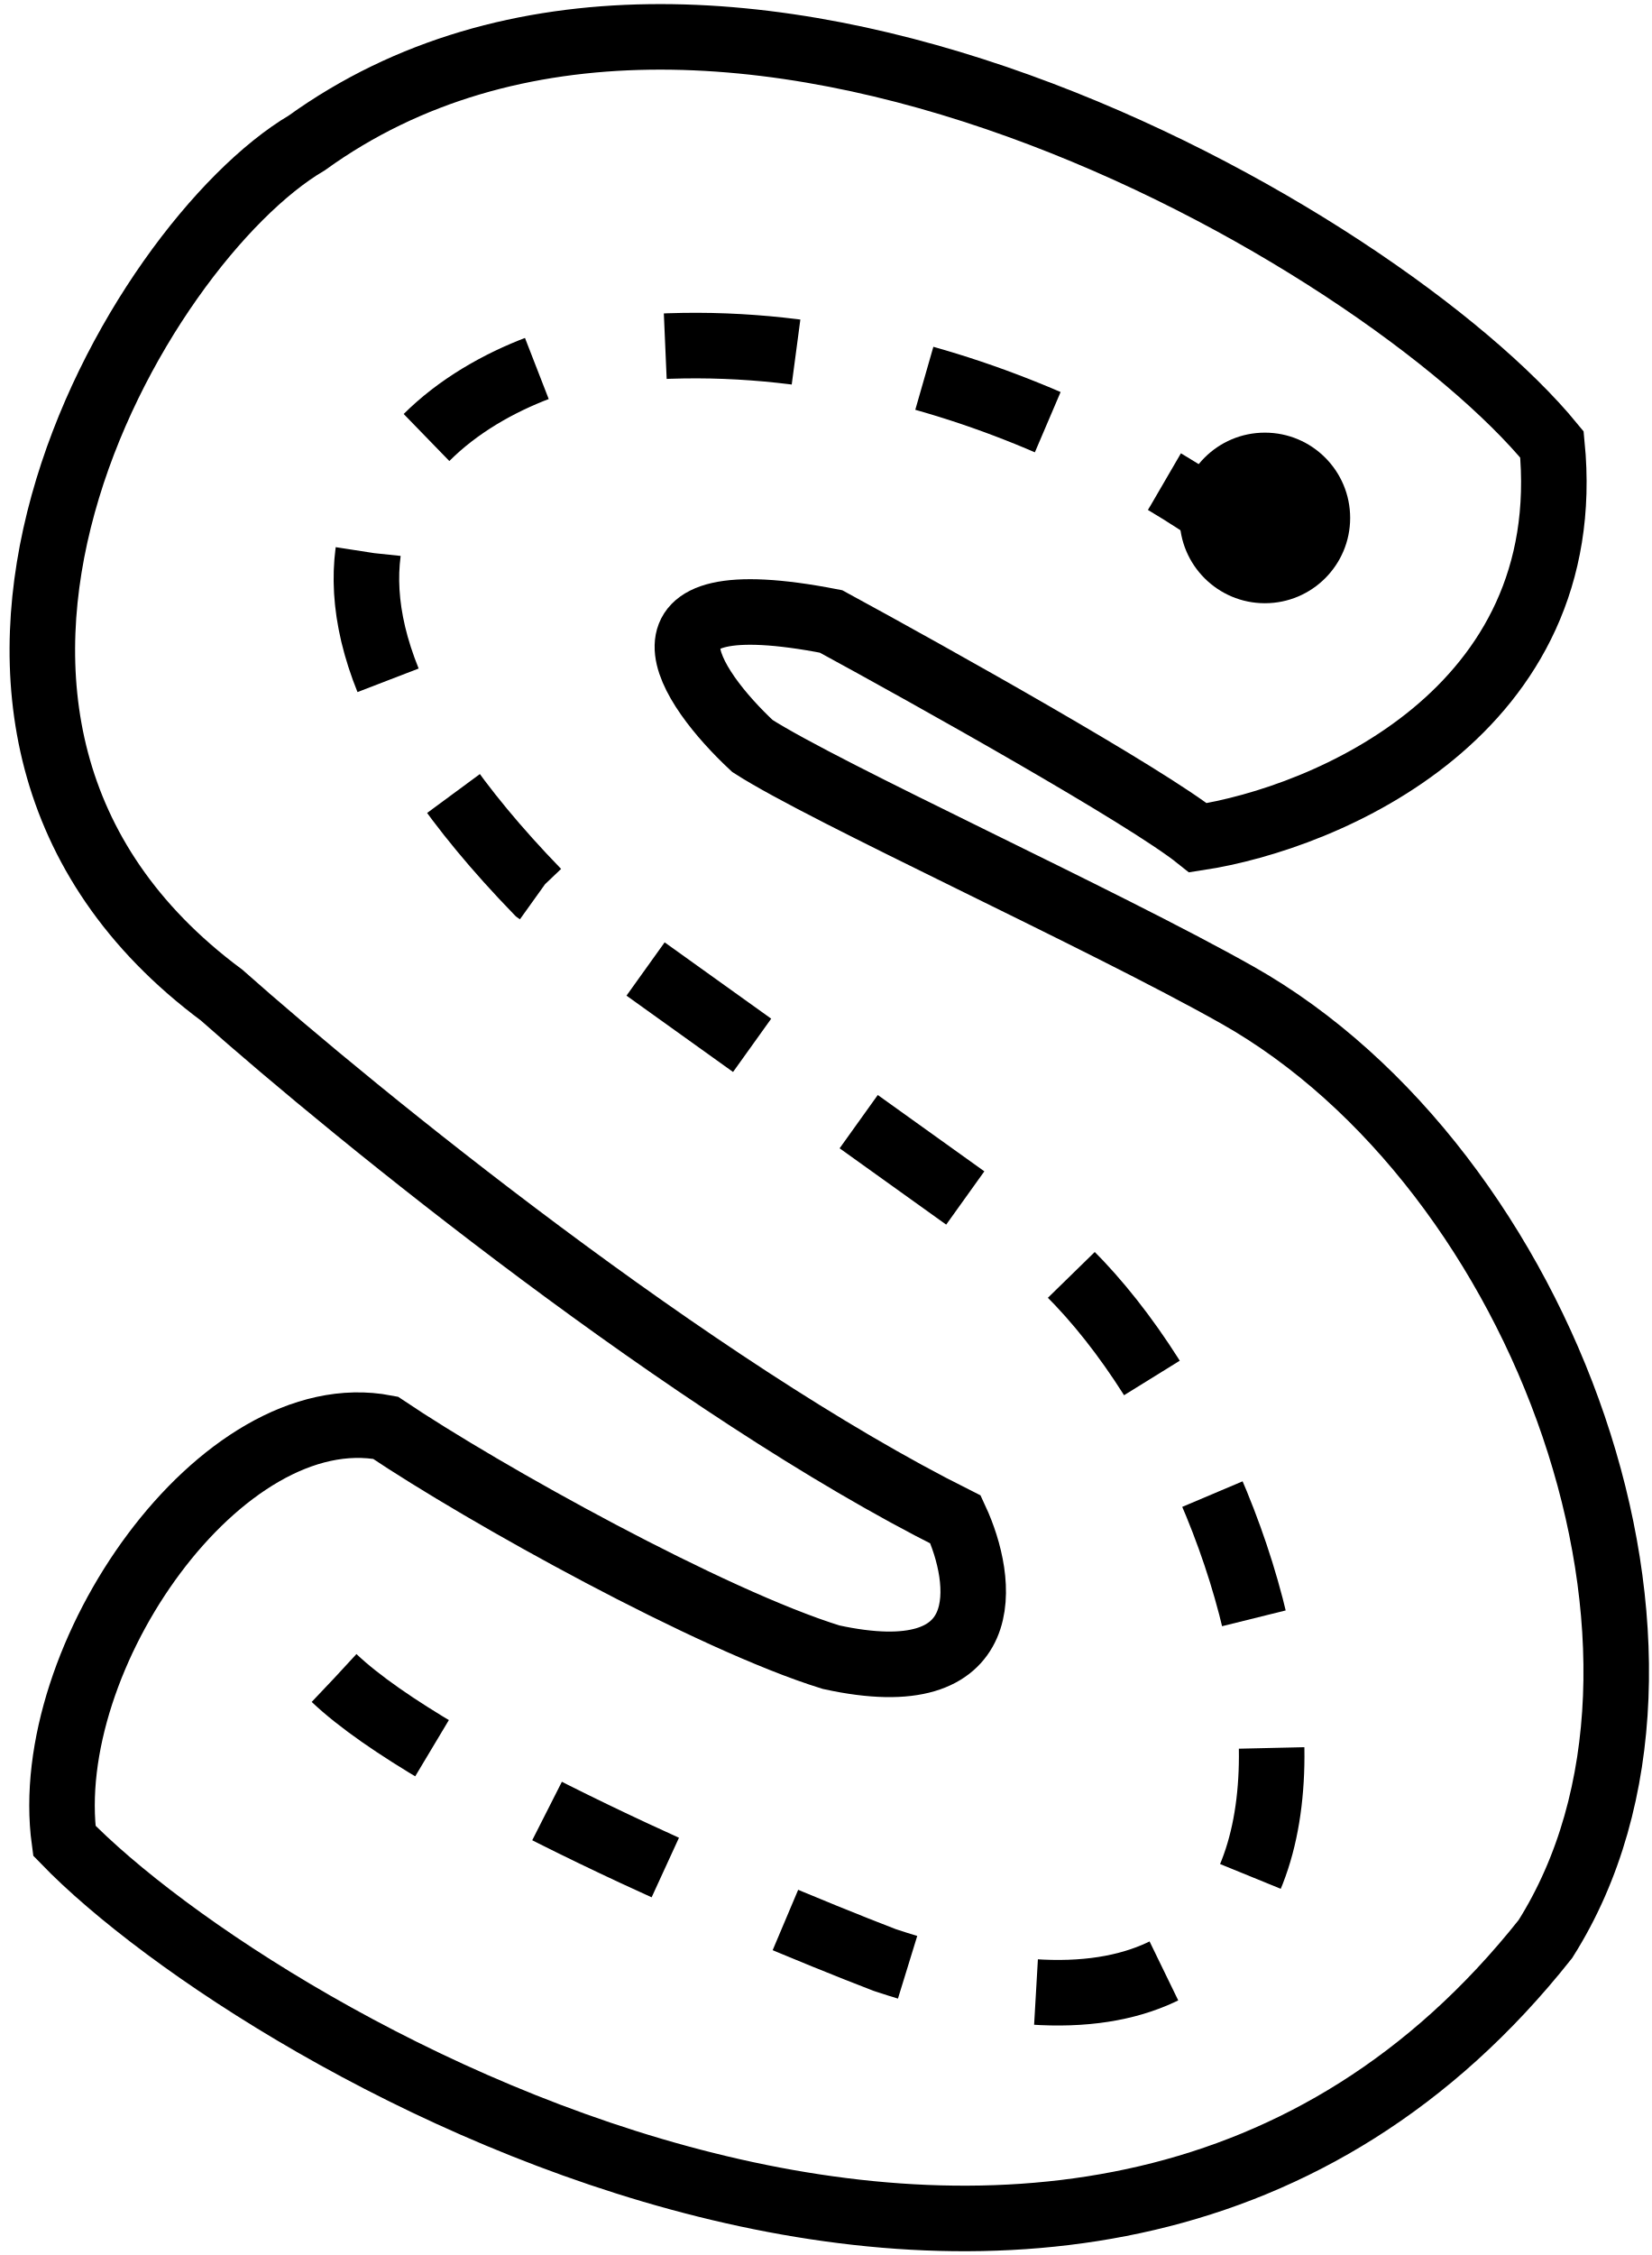
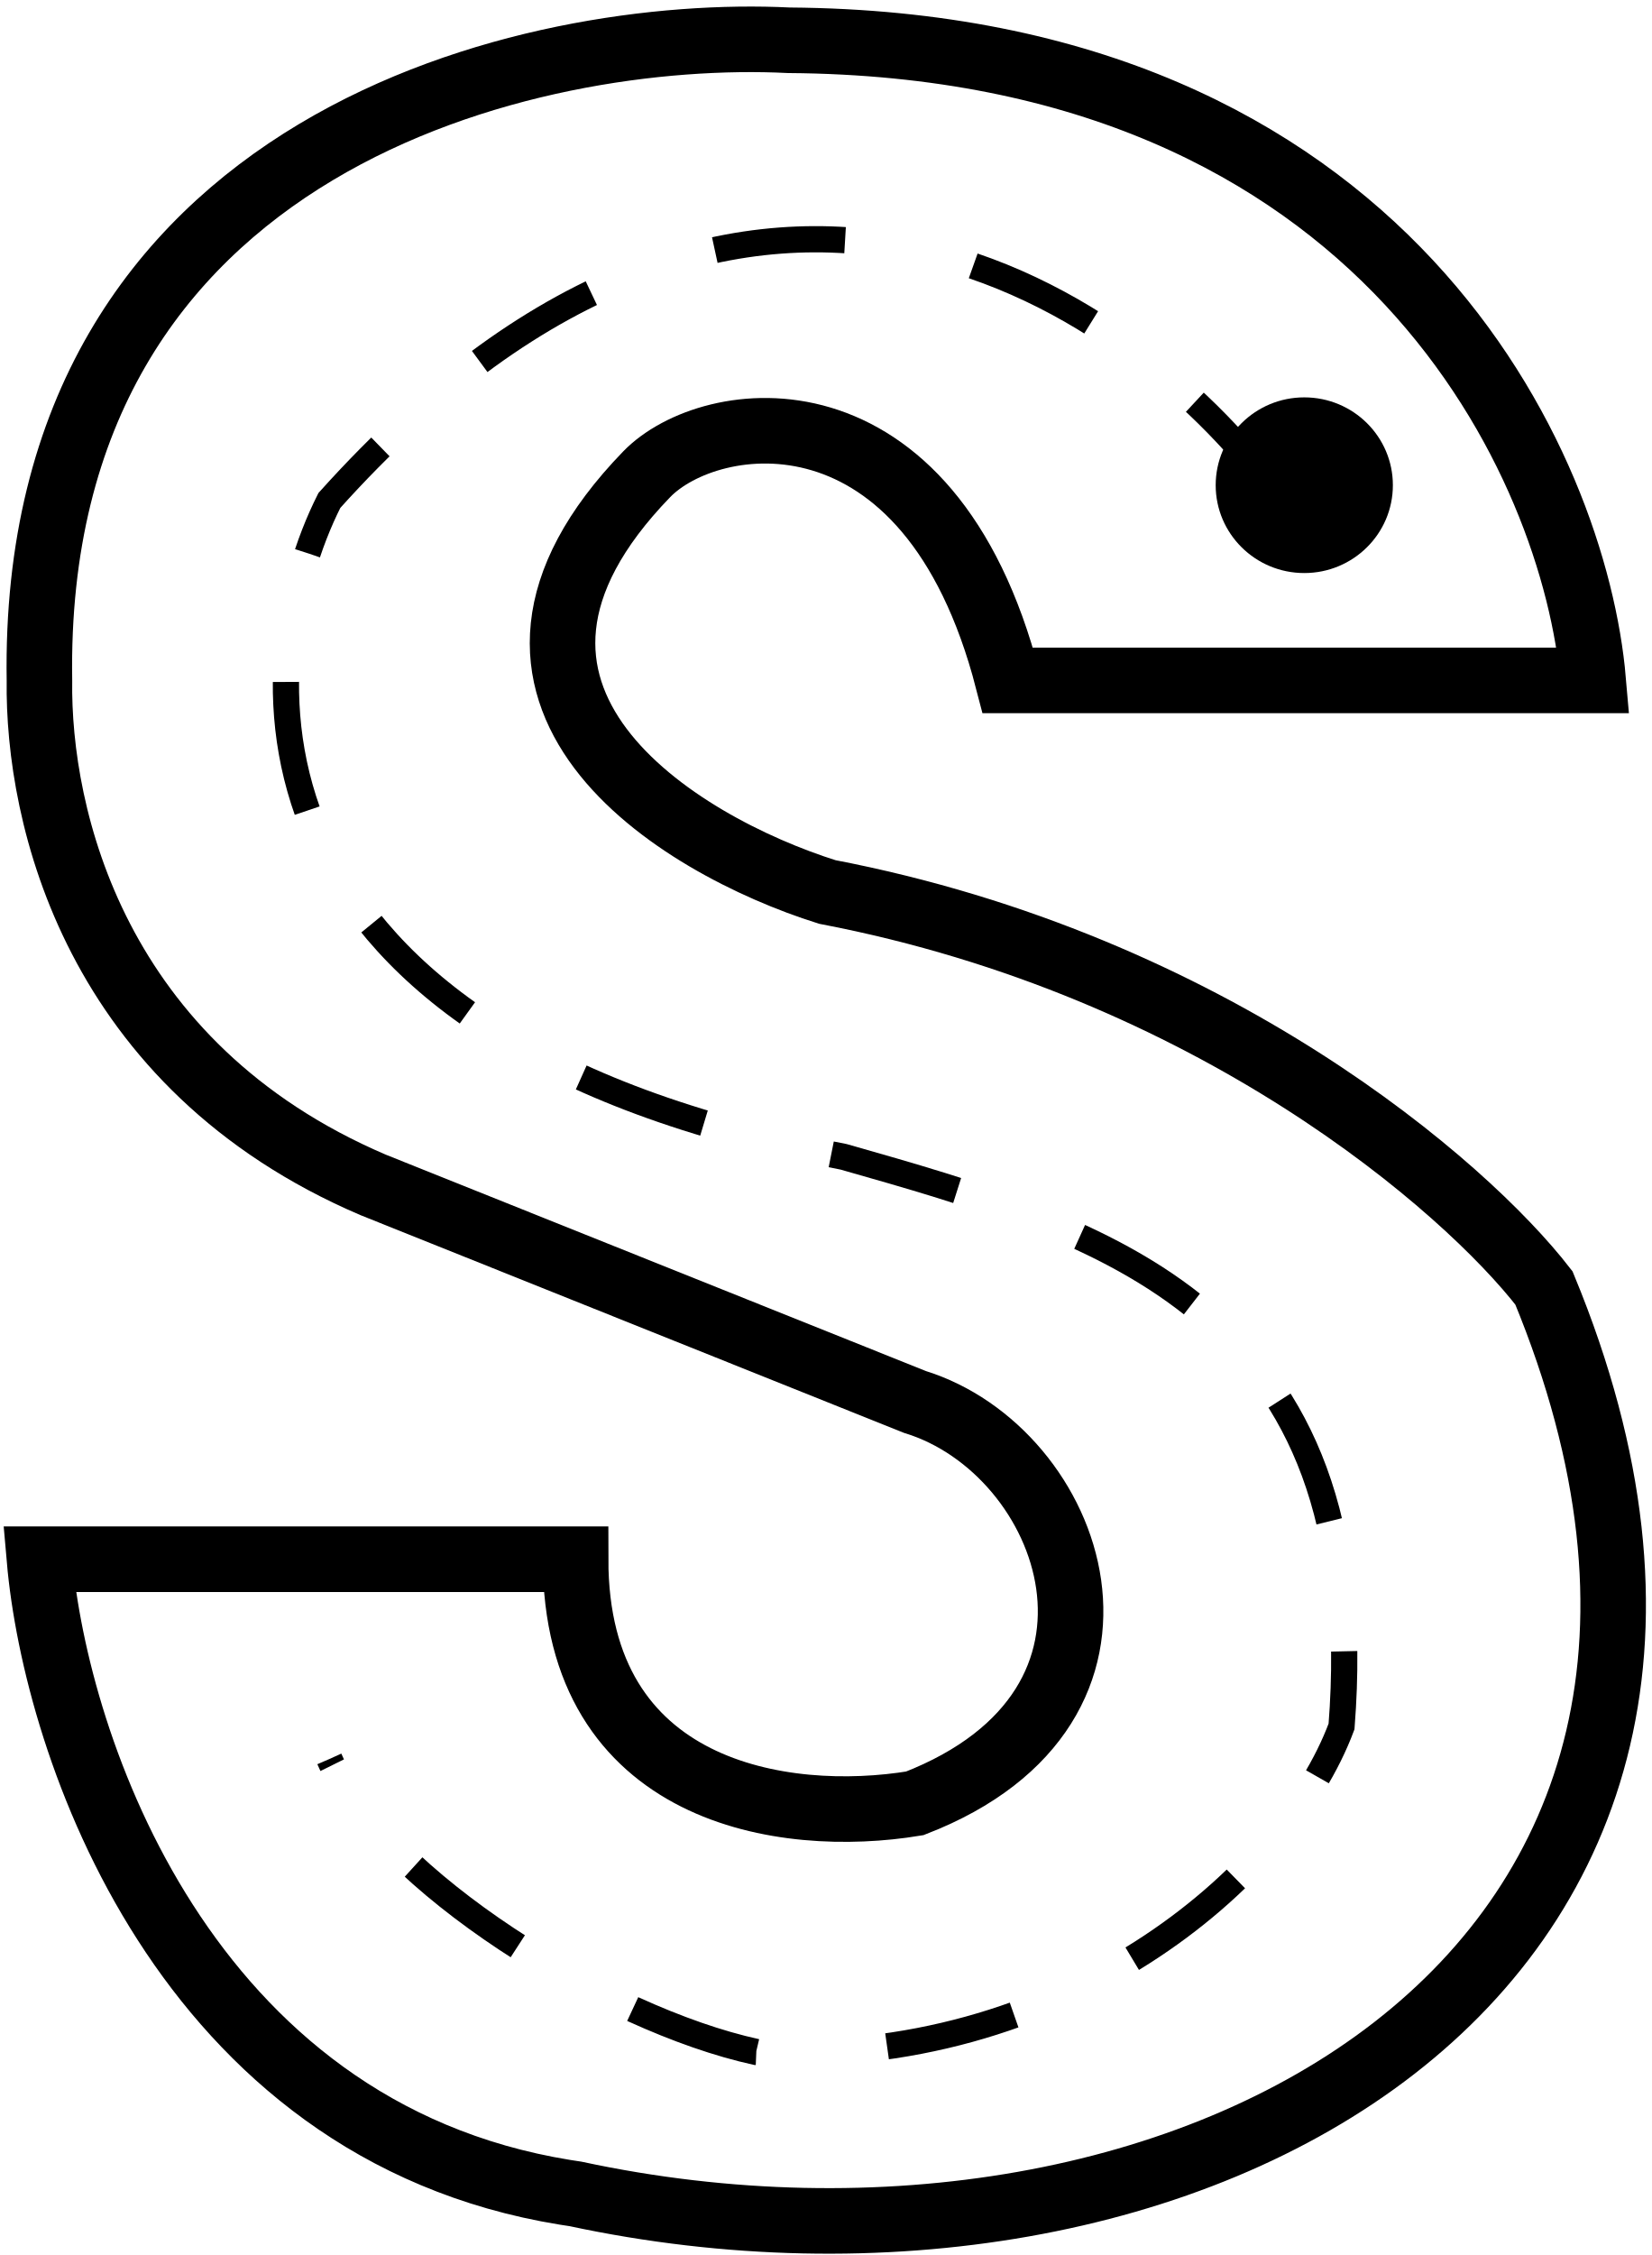
<svg xmlns="http://www.w3.org/2000/svg" width="126" height="172" viewBox="0 0 126 172" fill="none">
-   <path d="M118.408 33.901C120.408 54.301 101.242 62.401 91.408 63.901C87.409 60.701 71.075 51.568 63.408 47.401C47.008 44.202 52.575 52.401 57.408 56.901C63 60.5 84.075 70.068 94.408 75.901C117.908 89.168 131.5 126.401 117.908 147.901C82.708 192.301 20 156 4.908 140.401C3 126.401 16.908 106.5 29.408 108.901C37 114 54.241 123.568 63.408 126.401C76.208 129.201 75.075 120.568 72.908 115.901C52.908 105.901 27.241 85.068 16.908 75.901C-11.092 55.102 10.5 18.5 23.408 10.901C54.5 -11.5 105.408 18.068 118.408 33.901Z" stroke="black" stroke-width="5" />
-   <circle cx="6.506" cy="6.506" r="6.506" transform="matrix(1 8.74228e-08 8.74228e-08 -1 90 46.0117)" fill="black" />
-   <path d="M97 42.5C89.333 35.833 68.1 23.4 44.5 27C32.833 29.833 15.8 42 41 68L81.5 97C99.5 114.833 109.5 163.5 67.5 149.5C56.667 145.333 33.1 135.2 25.5 128" stroke="black" stroke-width="5" stroke-dasharray="10 10" />
+   <path d="M121.555 51.898H76.891C70.881 28.726 54.154 31.209 49.342 36.174C32.979 53.056 51.707 64.449 63.117 68.035C92.503 73.662 111.815 90.517 117.798 98.241C139.504 150.791 90.249 177.272 43.916 167.342C43.644 167.302 43.374 167.261 43.106 167.217C14.014 162.496 4.249 133.143 3.009 118.93H43.916C43.916 136.822 59.777 139.205 69.795 137.55C88.997 130.102 81.9 110.654 69.795 106.93L28.471 90.379C7.183 81.276 2.869 62.242 3.009 51.898C2.341 10.52 40.854 2.106 60.195 3.072C105.944 3.403 120.164 35.76 121.555 51.898Z" stroke="black" stroke-width="5" />
+   <ellipse cx="99.512" cy="37.009" rx="6.759" ry="6.7" fill="black" />
+   <path d="M97.762 38.171C87.048 23.137 57.523 2.09 25.131 38.171C18.592 51.136 17.284 79.301 64.369 88.238C84.266 93.893 104.858 99.824 102.354 131.685C98.04 143.271 81.066 157.753 57.69 156.512C46.281 154.029 29.139 143.436 25.131 134.168" stroke="black" stroke-width="2" stroke-dasharray="10 10" />
</svg>
